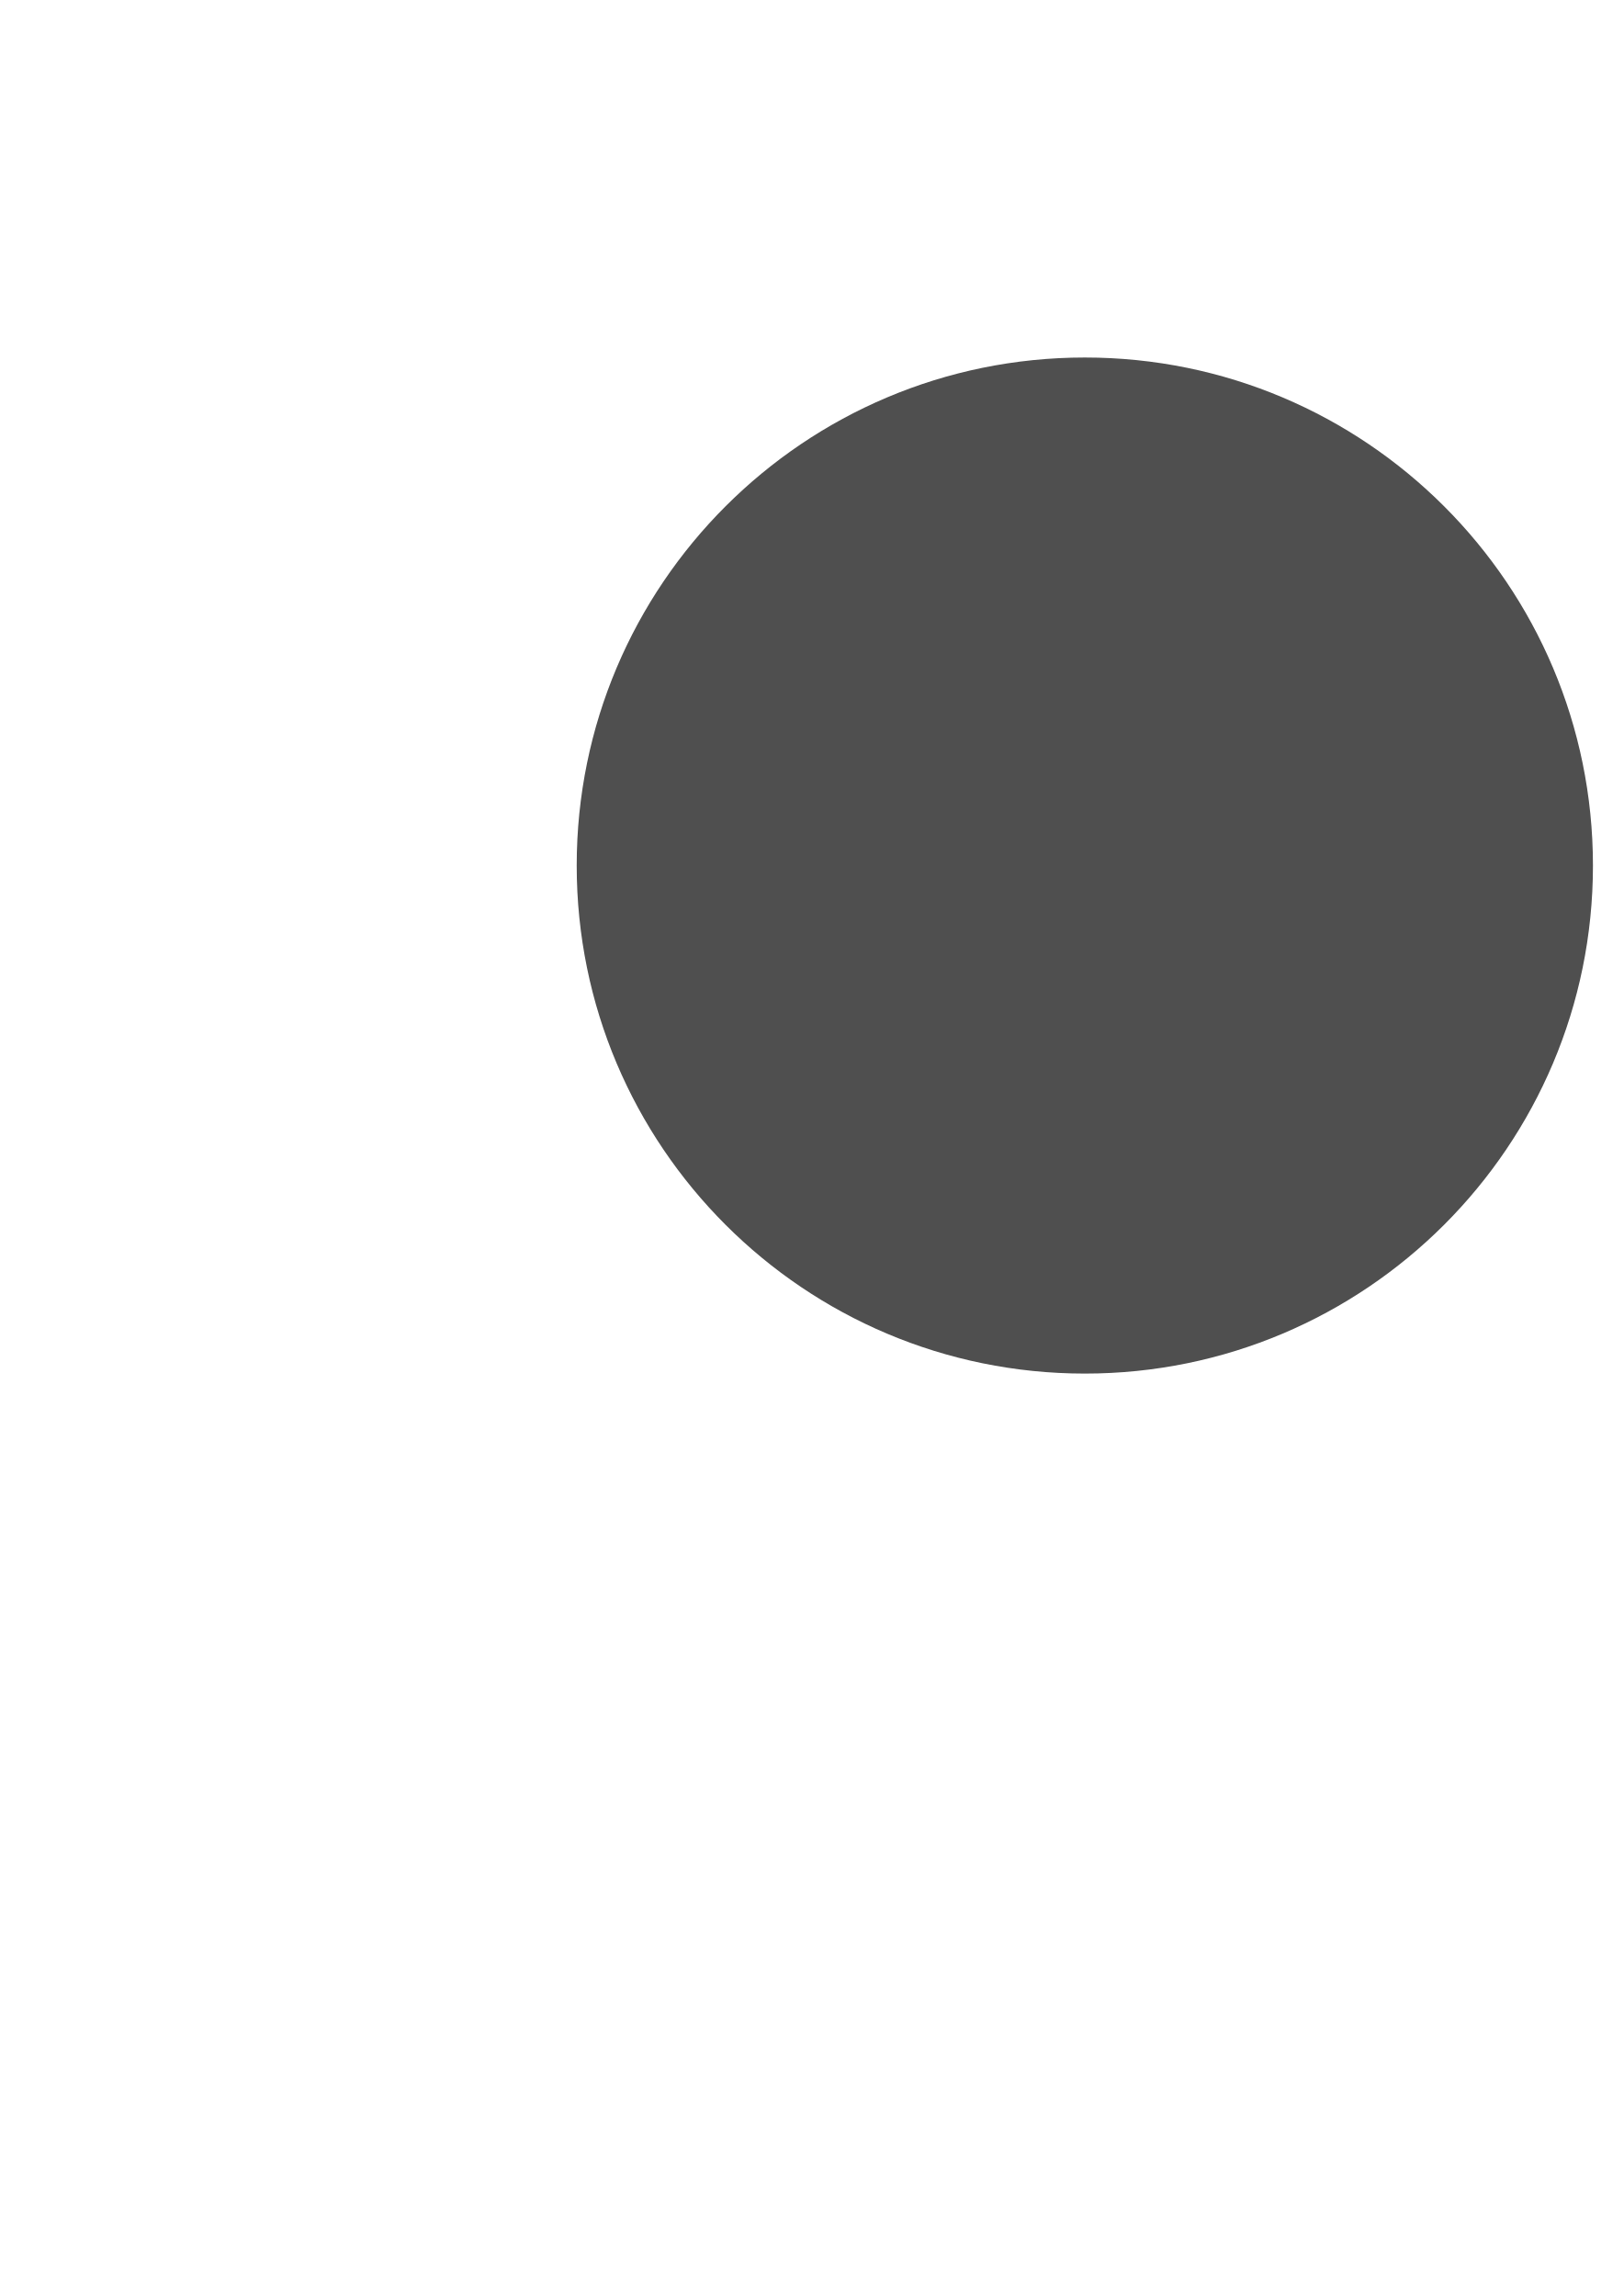
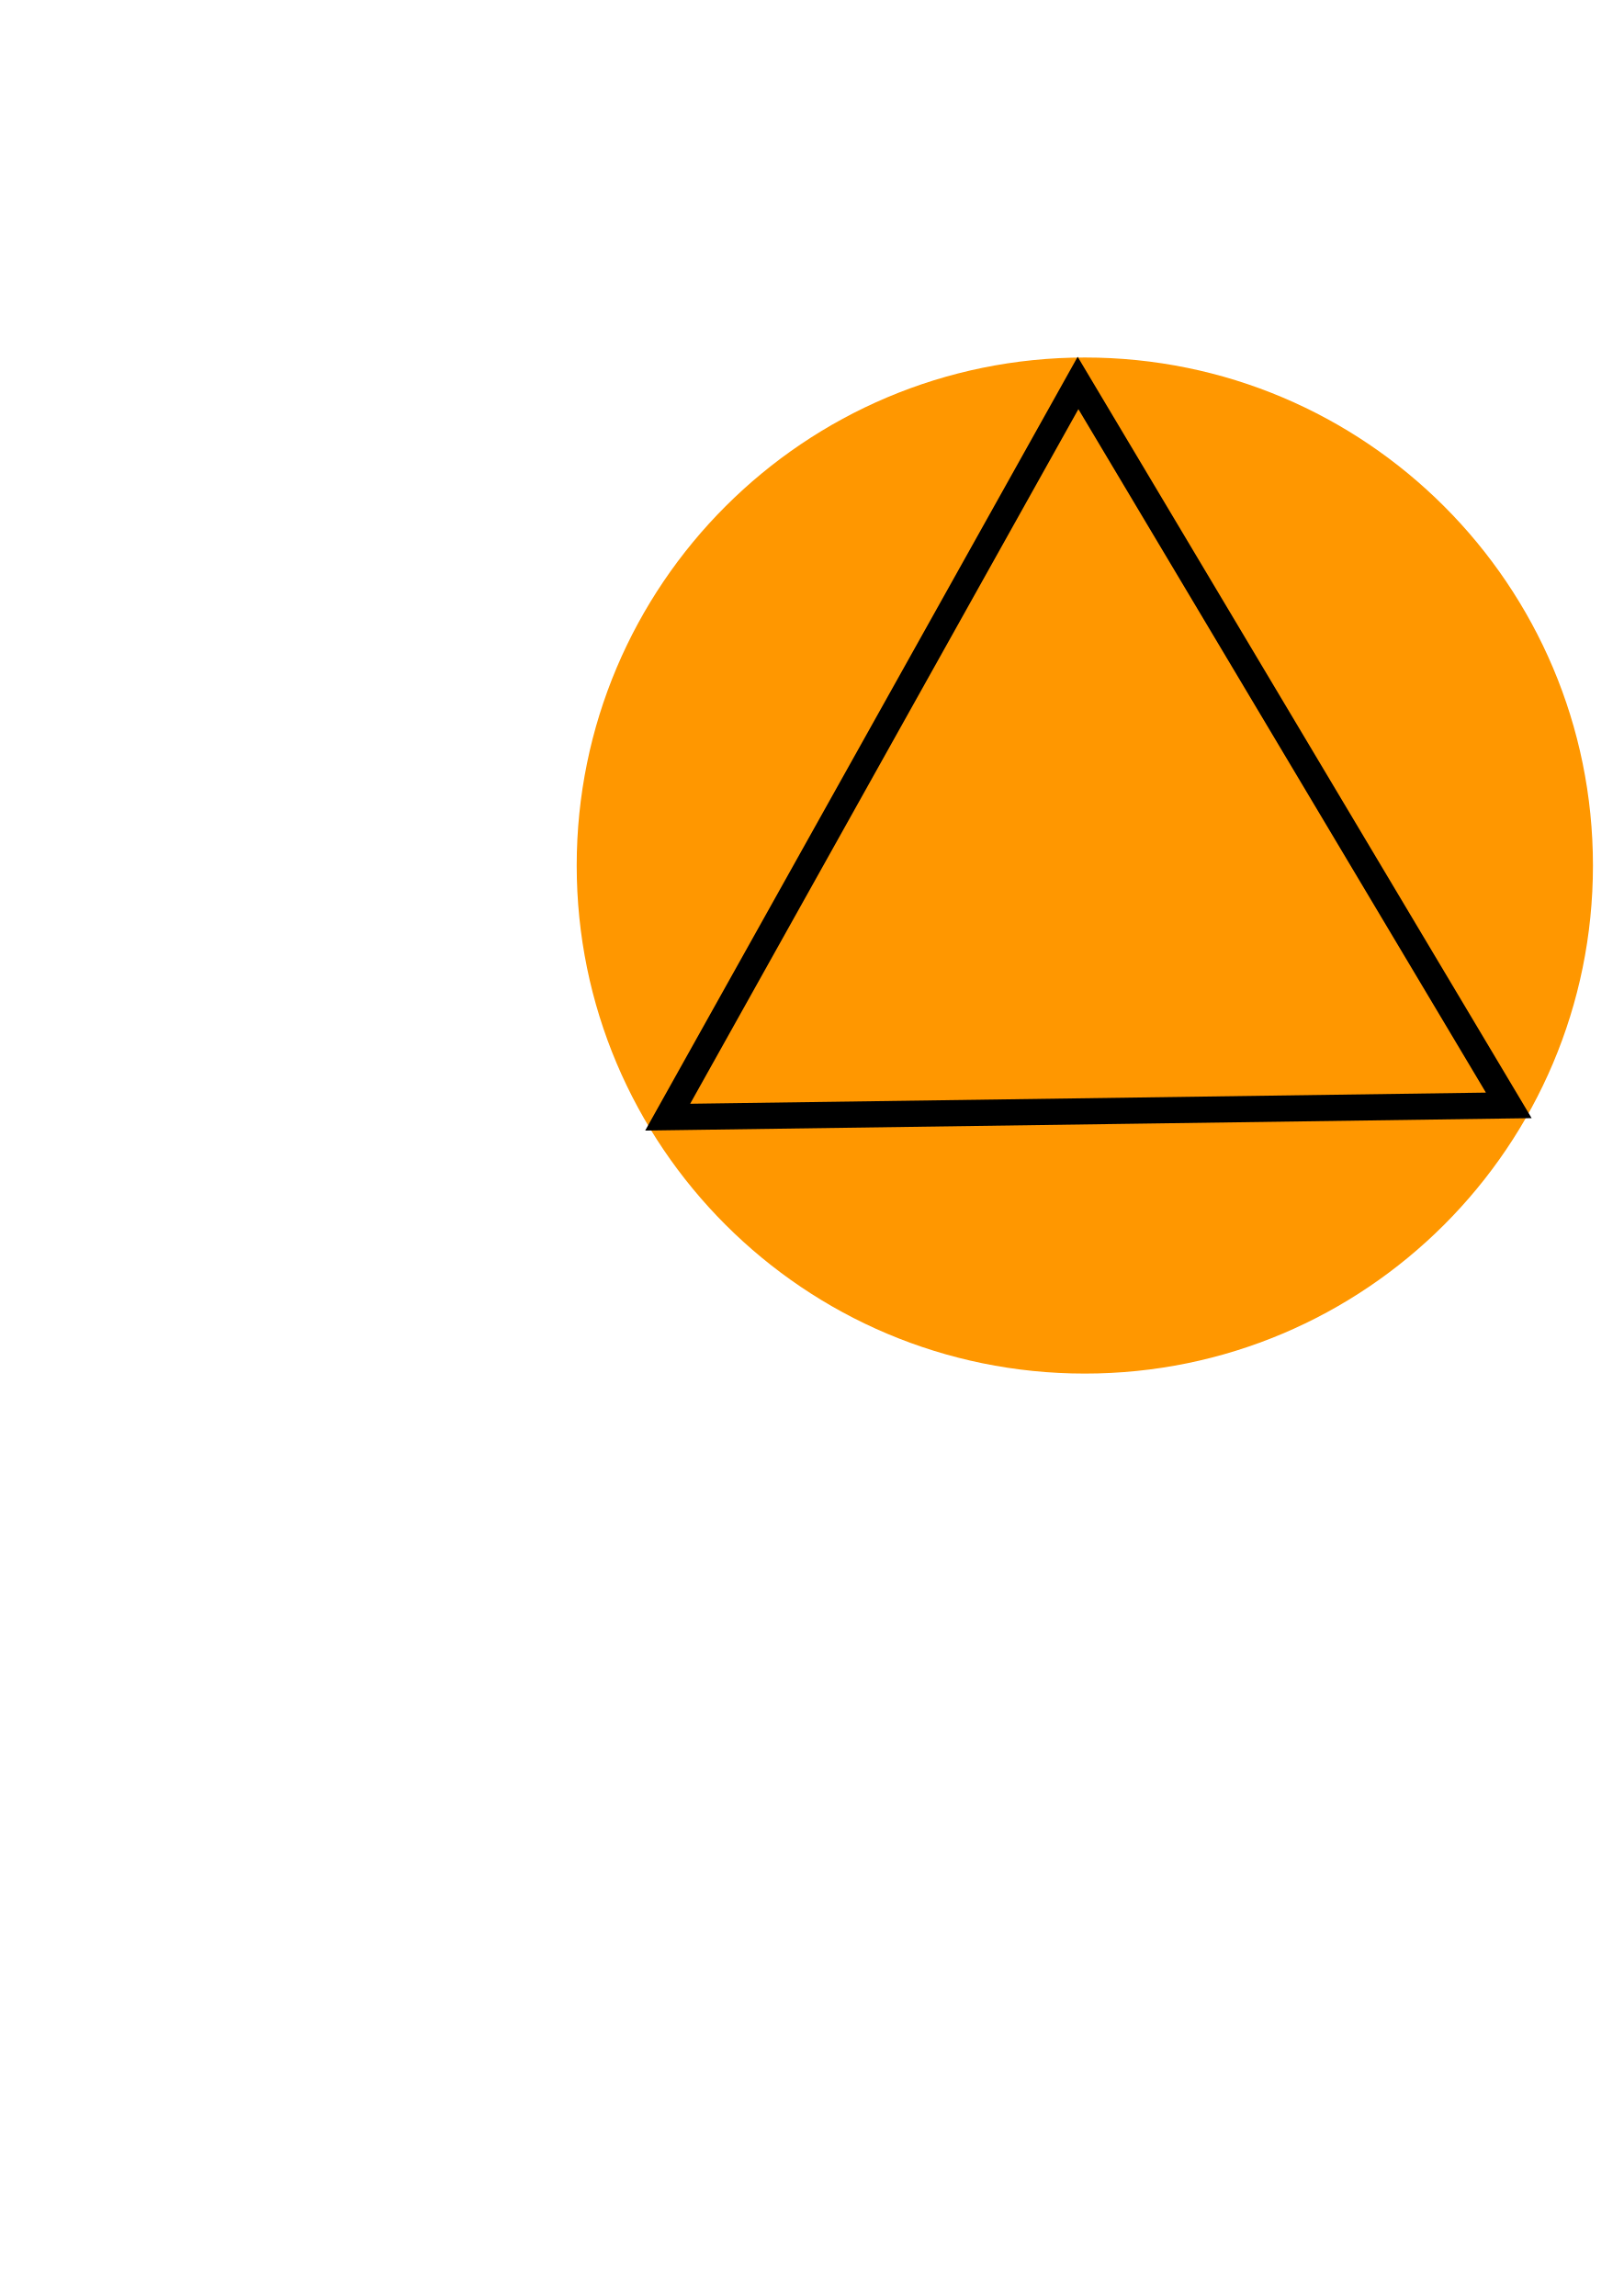
<svg xmlns="http://www.w3.org/2000/svg" width="744.094" height="1052.362" id="svg2" version="1.1">
  <defs id="defs4" />
  <g id="layer1">
-     <g id="layer1-9" transform="translate(58.57142,-65.64286)" style="fill:#000000;fill-opacity:0.688;stroke:none">
-       <path d="m 671.429,462.362 c 0,128.603 -104.254,232.857 -232.857,232.857 -128.603,0 -232.857,-104.254 -232.857,-232.857 0,-128.603 104.254,-232.857 232.857,-232.857 128.603,0 232.857,104.254 232.857,232.857 z" id="path3763" style="fill:#000000;stroke:none;stroke-width:6;stroke-miterlimit:4;stroke-opacity:1;stroke-dasharray:none;fill-opacity:0.688" />
+     <g id="layer1-9" transform="translate(58.57142,-65.64286)" style="fill:#ff9700;fill-opacity:1;stroke:none;stroke-opacity:1">
+       <path d="m 671.429,462.362 c 0,128.603 -104.254,232.857 -232.857,232.857 -128.603,0 -232.857,-104.254 -232.857,-232.857 0,-128.603 104.254,-232.857 232.857,-232.857 128.603,0 232.857,104.254 232.857,232.857 z" id="path3763" style="fill:#ff9700;stroke:none;stroke-width:6;stroke-miterlimit:4;stroke-opacity:1;stroke-dasharray:none;fill-opacity:1" />
    </g>
+     <path style="fill:none;stroke:#000000;stroke-width:12;stroke-miterlimit:4;stroke-opacity:1;stroke-dasharray:none" id="path3762" d="M 671.429,512.362 285.974,517.761 474.026,181.249 z" transform="translate(20,-5.714286)" />
  </g>
</svg>
